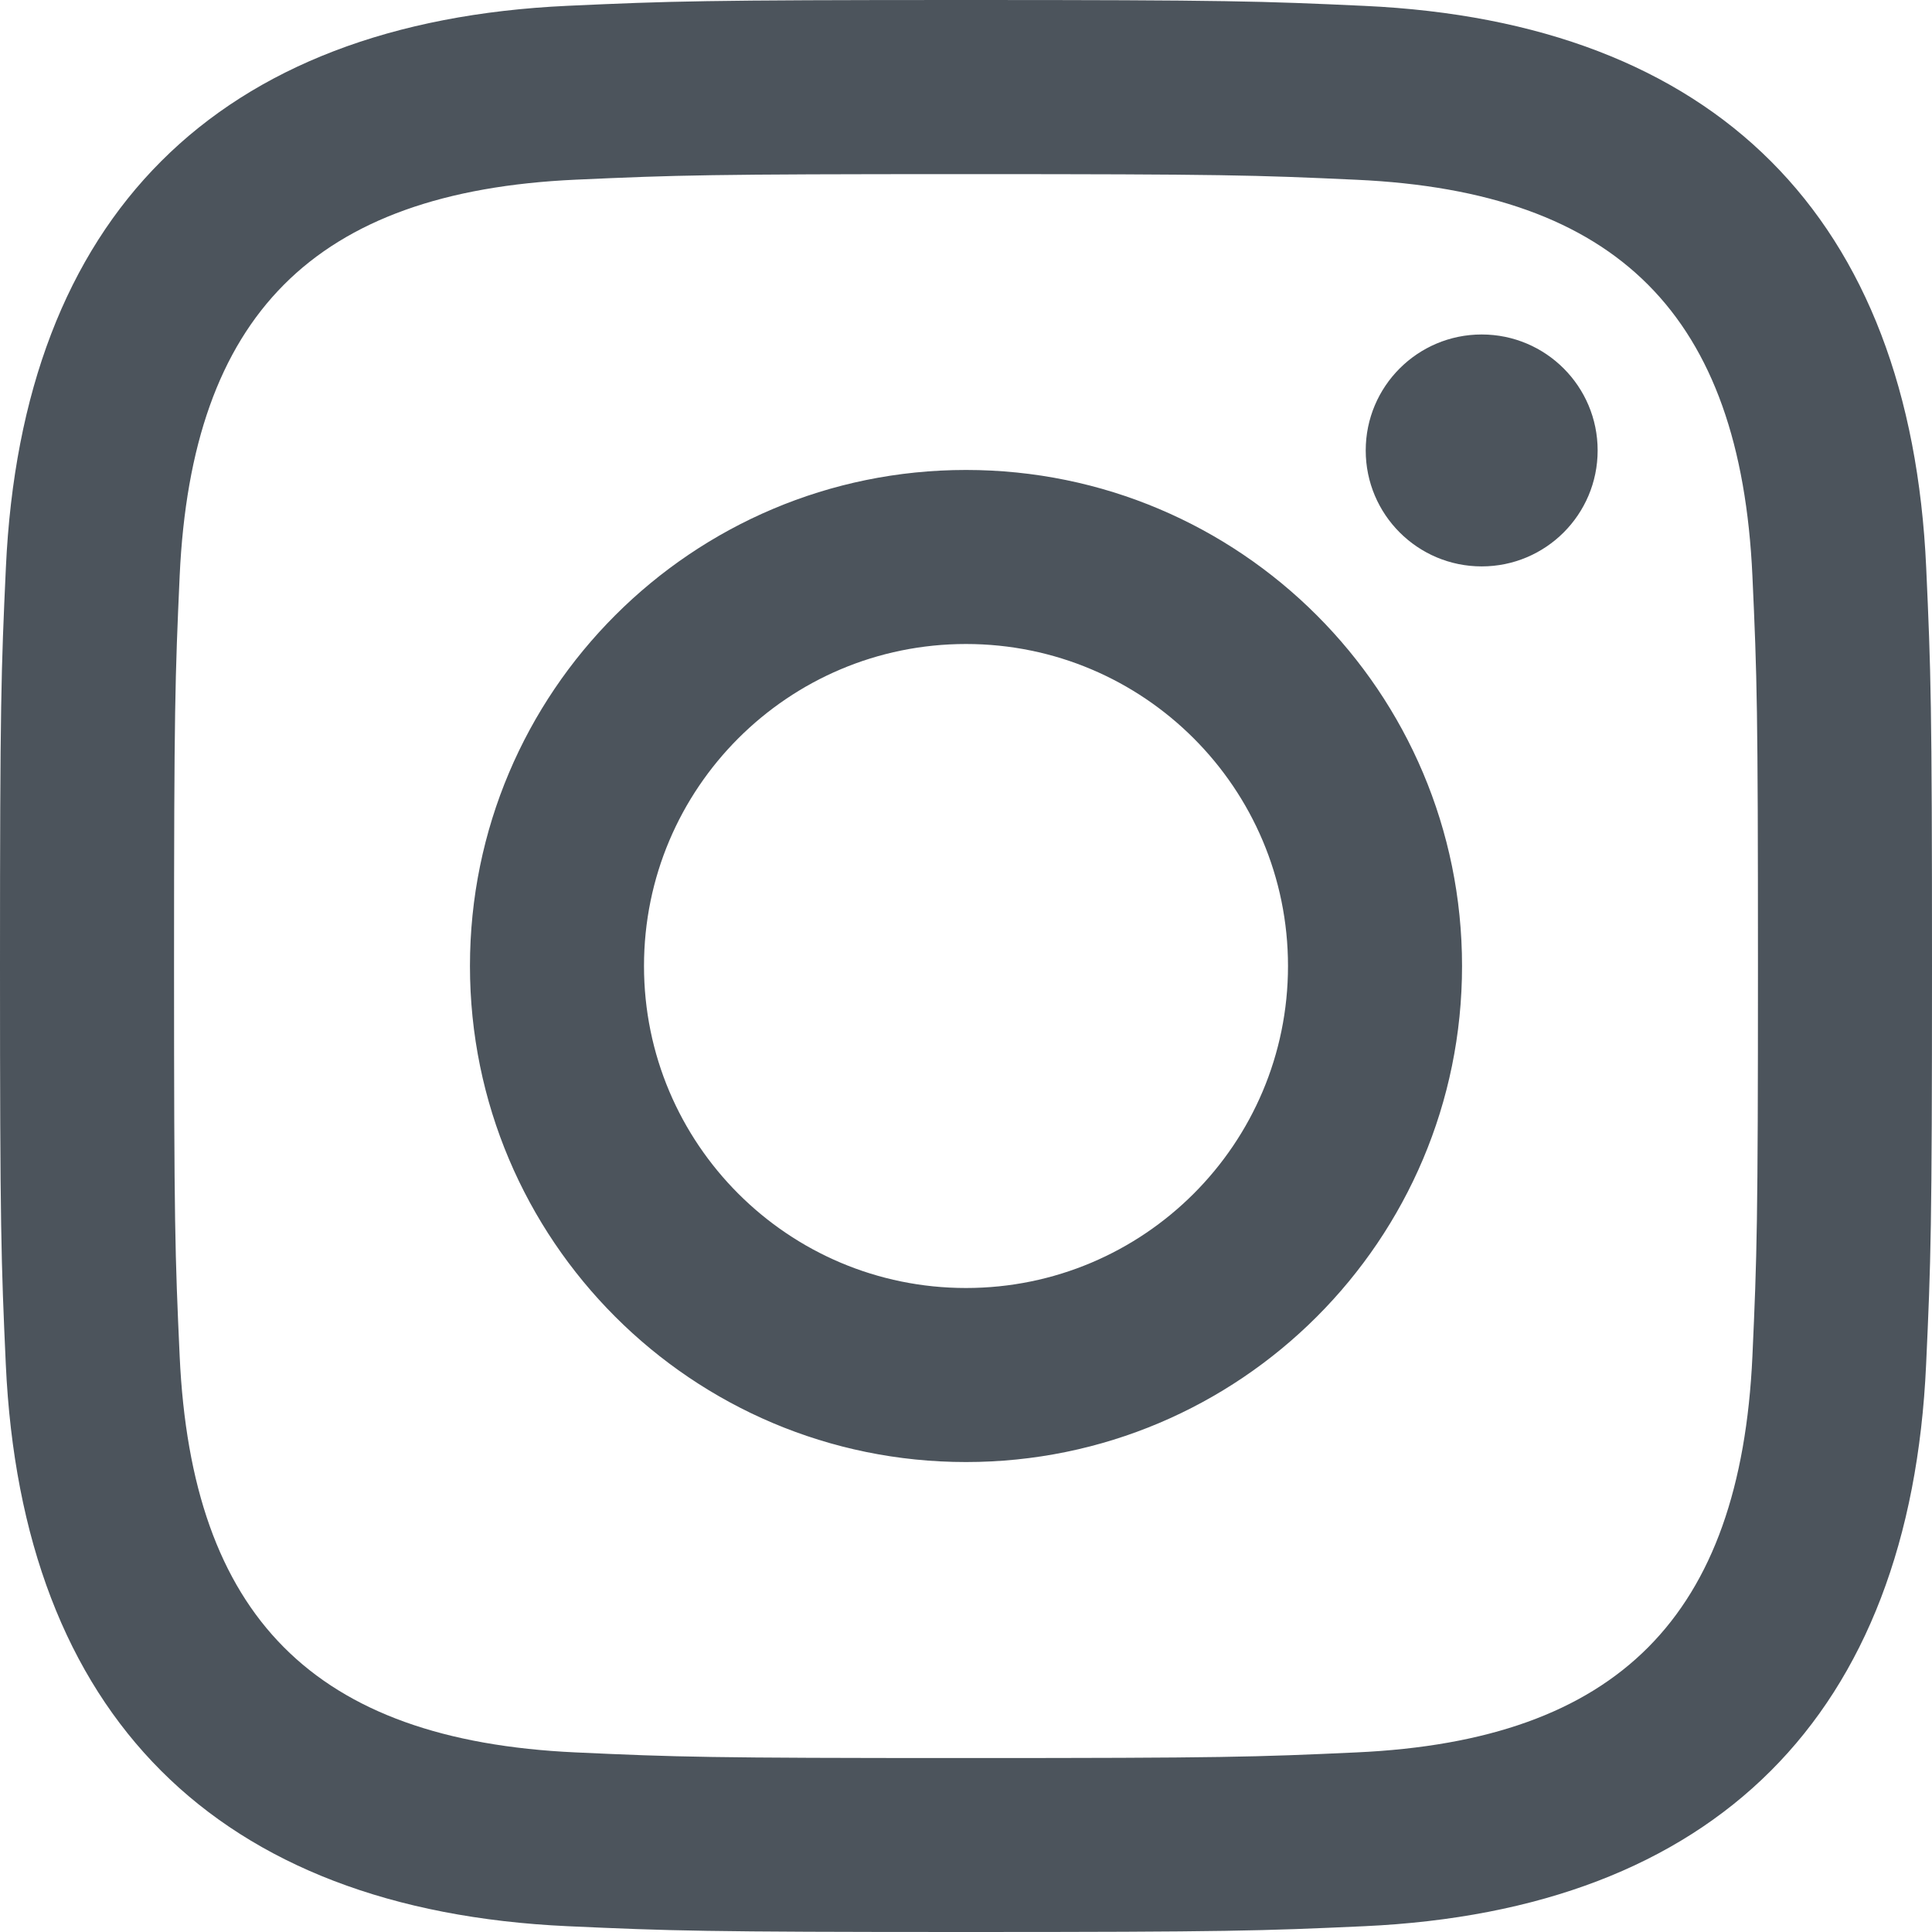
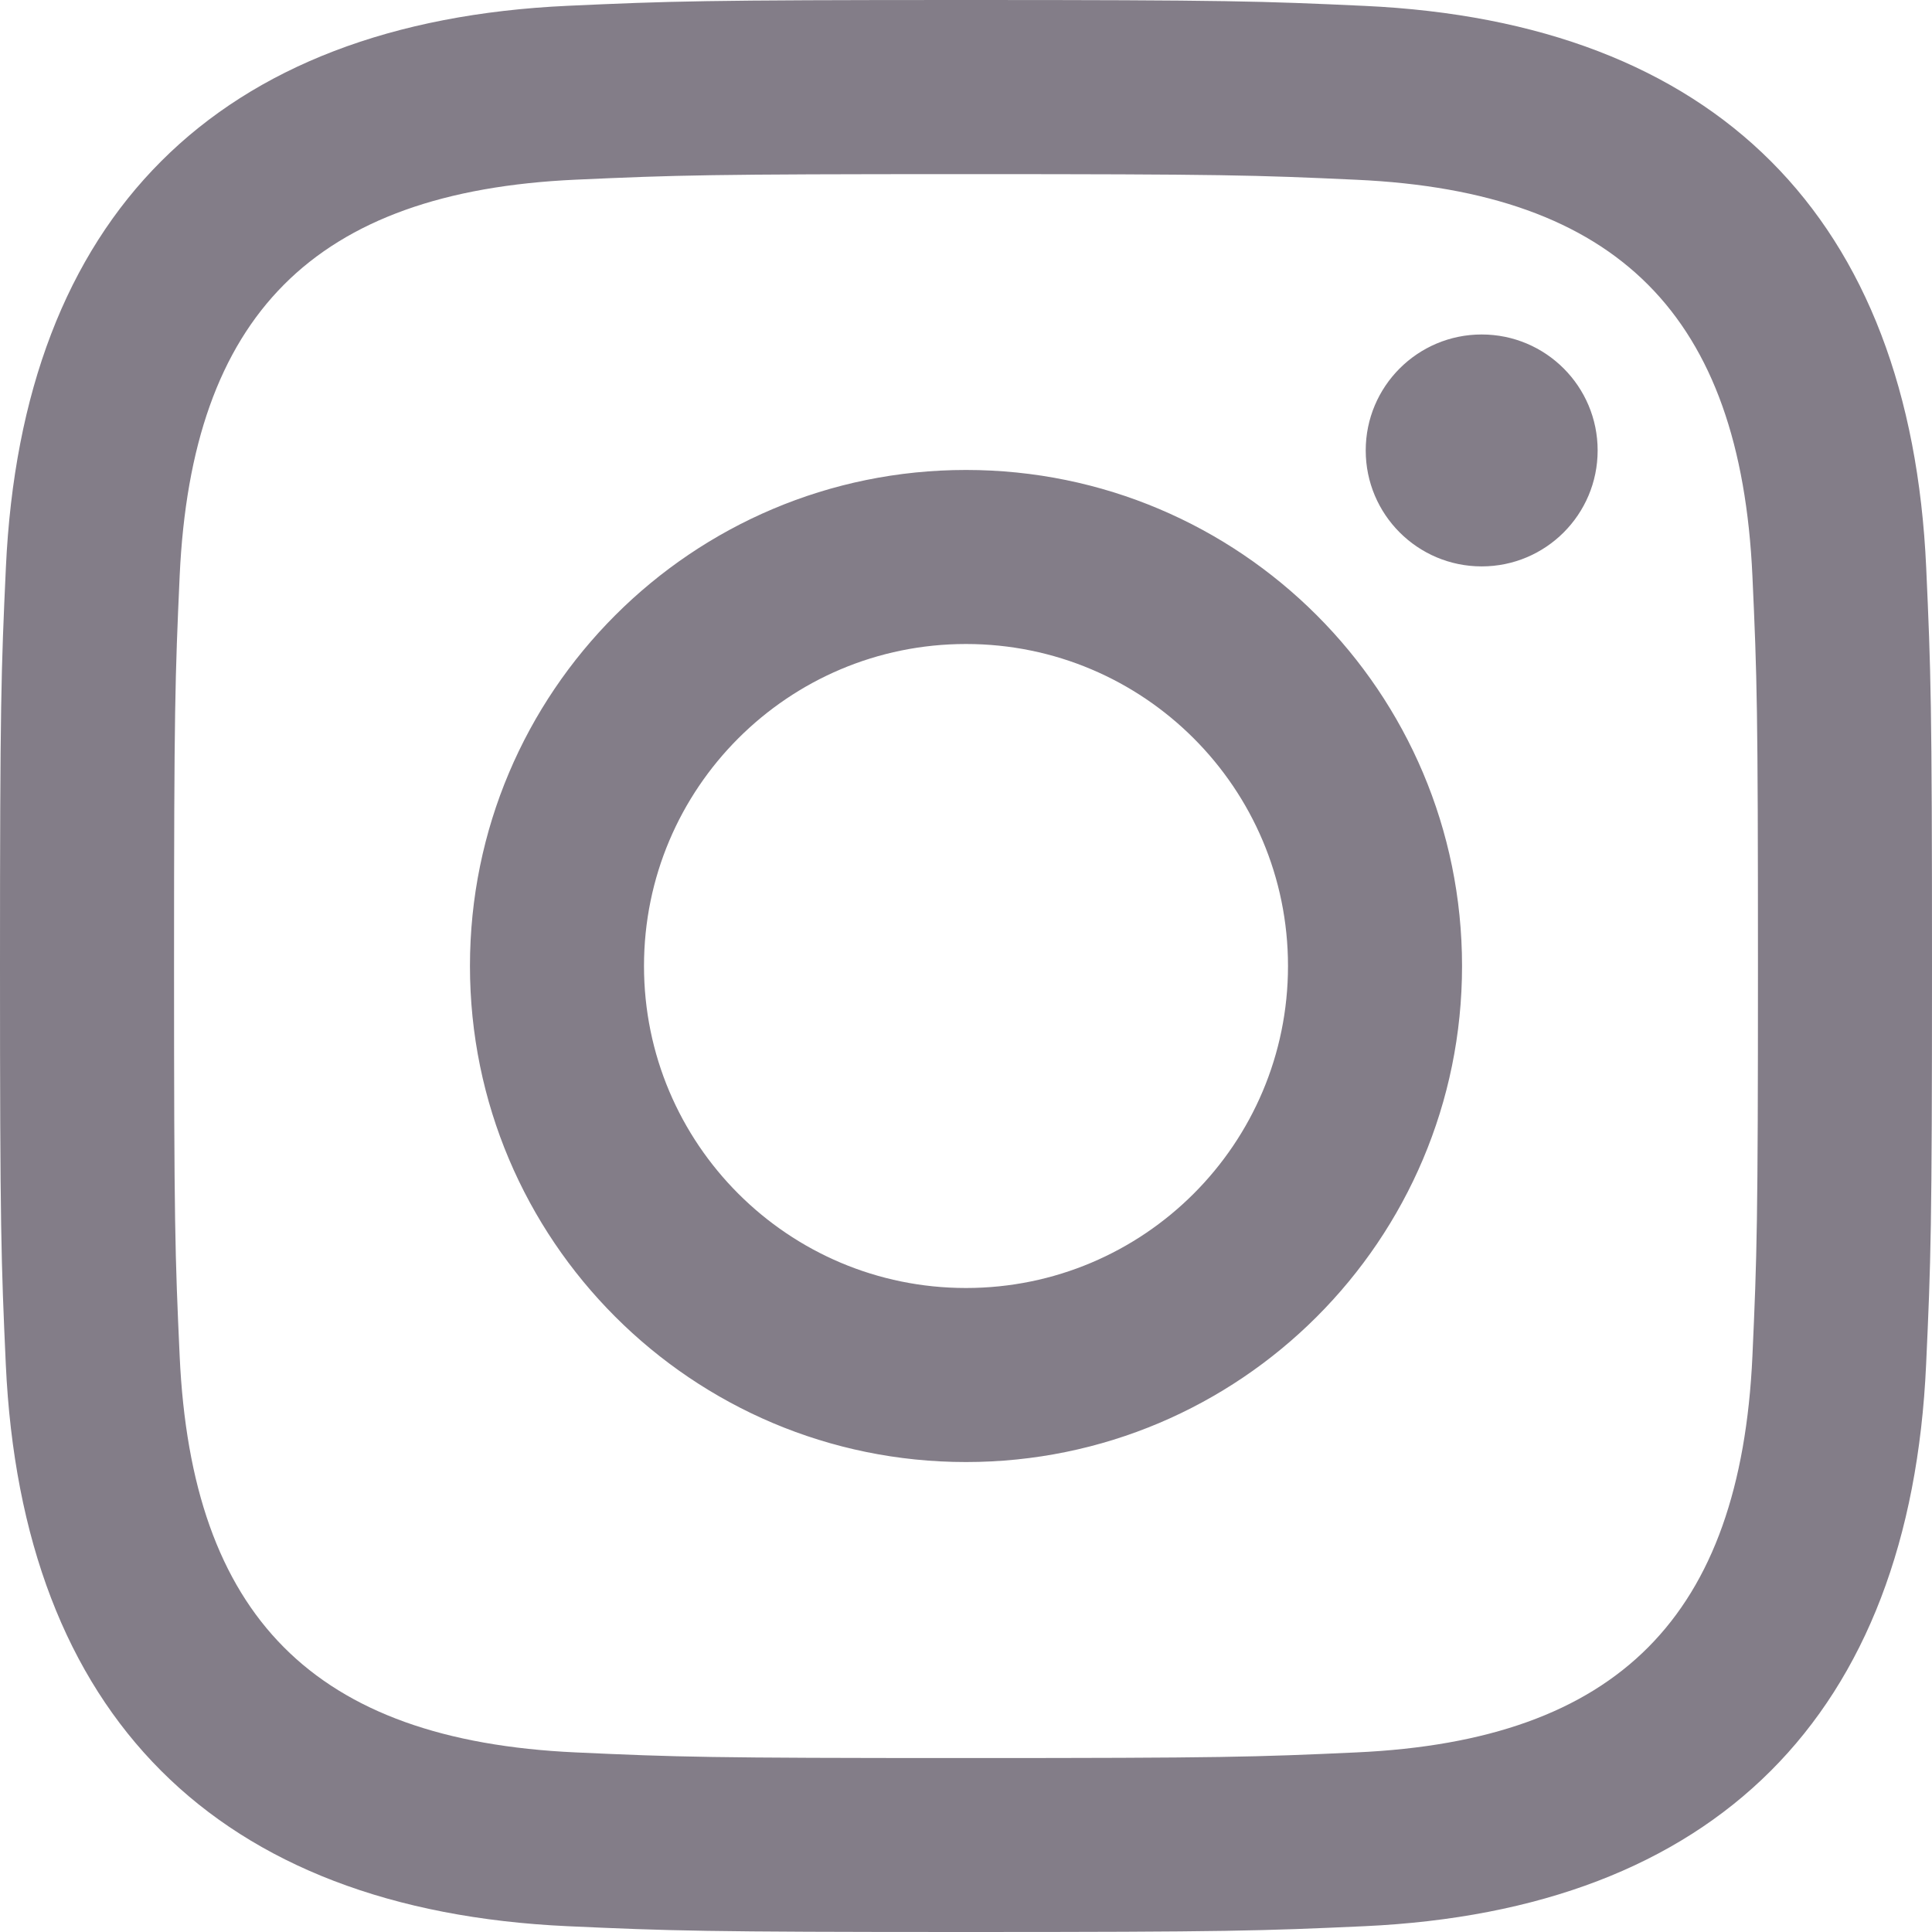
<svg xmlns="http://www.w3.org/2000/svg" width="24" height="24">
-   <path d="M12 2.163c3.204 0 3.584.012 4.85.07 3.252.148 4.771 1.691 4.919 4.919.058 1.265.069 1.645.069 4.849 0 3.205-.012 3.584-.069 4.849-.149 3.225-1.664 4.771-4.919 4.919-1.266.058-1.644.07-4.85.07-3.204 0-3.584-.012-4.849-.07-3.26-.149-4.771-1.699-4.919-4.92-.058-1.265-.07-1.644-.07-4.849 0-3.204.013-3.583.07-4.849.149-3.227 1.664-4.771 4.919-4.919 1.266-.057 1.645-.069 4.849-.069zM12 0C8.741 0 8.333.014 7.053.072 2.695.272.273 2.69.073 7.052.014 8.333 0 8.741 0 12c0 3.259.014 3.668.072 4.948.2 4.358 2.618 6.78 6.98 6.98C8.333 23.986 8.741 24 12 24c3.259 0 3.668-.014 4.948-.072 4.354-.2 6.782-2.618 6.979-6.98.059-1.28.073-1.689.073-4.948 0-3.259-.014-3.667-.072-4.947-.196-4.354-2.617-6.78-6.979-6.98C15.668.014 15.259 0 12 0zm0 5.838a6.162 6.162 0 100 12.324 6.162 6.162 0 000-12.324zM12 16a4 4 0 110-8 4 4 0 010 8zm6.406-11.845a1.44 1.44 0 100 2.881 1.44 1.44 0 000-2.881z" fill="#4C545C" fill-rule="nonzero" />
+   <path fill="#837D88" d="M12 2.163c3.204 0 3.584.012 4.85.07 3.252.148 4.771 1.691 4.919 4.919.058 1.265.069 1.645.069 4.849 0 3.205-.012 3.584-.069 4.849-.149 3.225-1.664 4.771-4.919 4.919-1.266.058-1.644.07-4.85.07-3.204 0-3.584-.012-4.849-.07-3.26-.149-4.771-1.699-4.919-4.92-.058-1.265-.07-1.644-.07-4.849 0-3.204.013-3.583.07-4.849.149-3.227 1.664-4.771 4.919-4.919 1.266-.057 1.645-.069 4.849-.069zM12 0C8.741 0 8.333.014 7.053.072 2.695.272.273 2.69.073 7.052.014 8.333 0 8.741 0 12c0 3.259.014 3.668.072 4.948.2 4.358 2.618 6.78 6.98 6.98C8.333 23.986 8.741 24 12 24c3.259 0 3.668-.014 4.948-.072 4.354-.2 6.782-2.618 6.979-6.98.059-1.28.073-1.689.073-4.948 0-3.259-.014-3.667-.072-4.947-.196-4.354-2.617-6.78-6.979-6.98C15.668.014 15.259 0 12 0zm0 5.838a6.162 6.162 0 100 12.324 6.162 6.162 0 000-12.324zM12 16a4 4 0 110-8 4 4 0 010 8zm6.406-11.845a1.44 1.44 0 100 2.881 1.44 1.44 0 000-2.881z" />
</svg>
